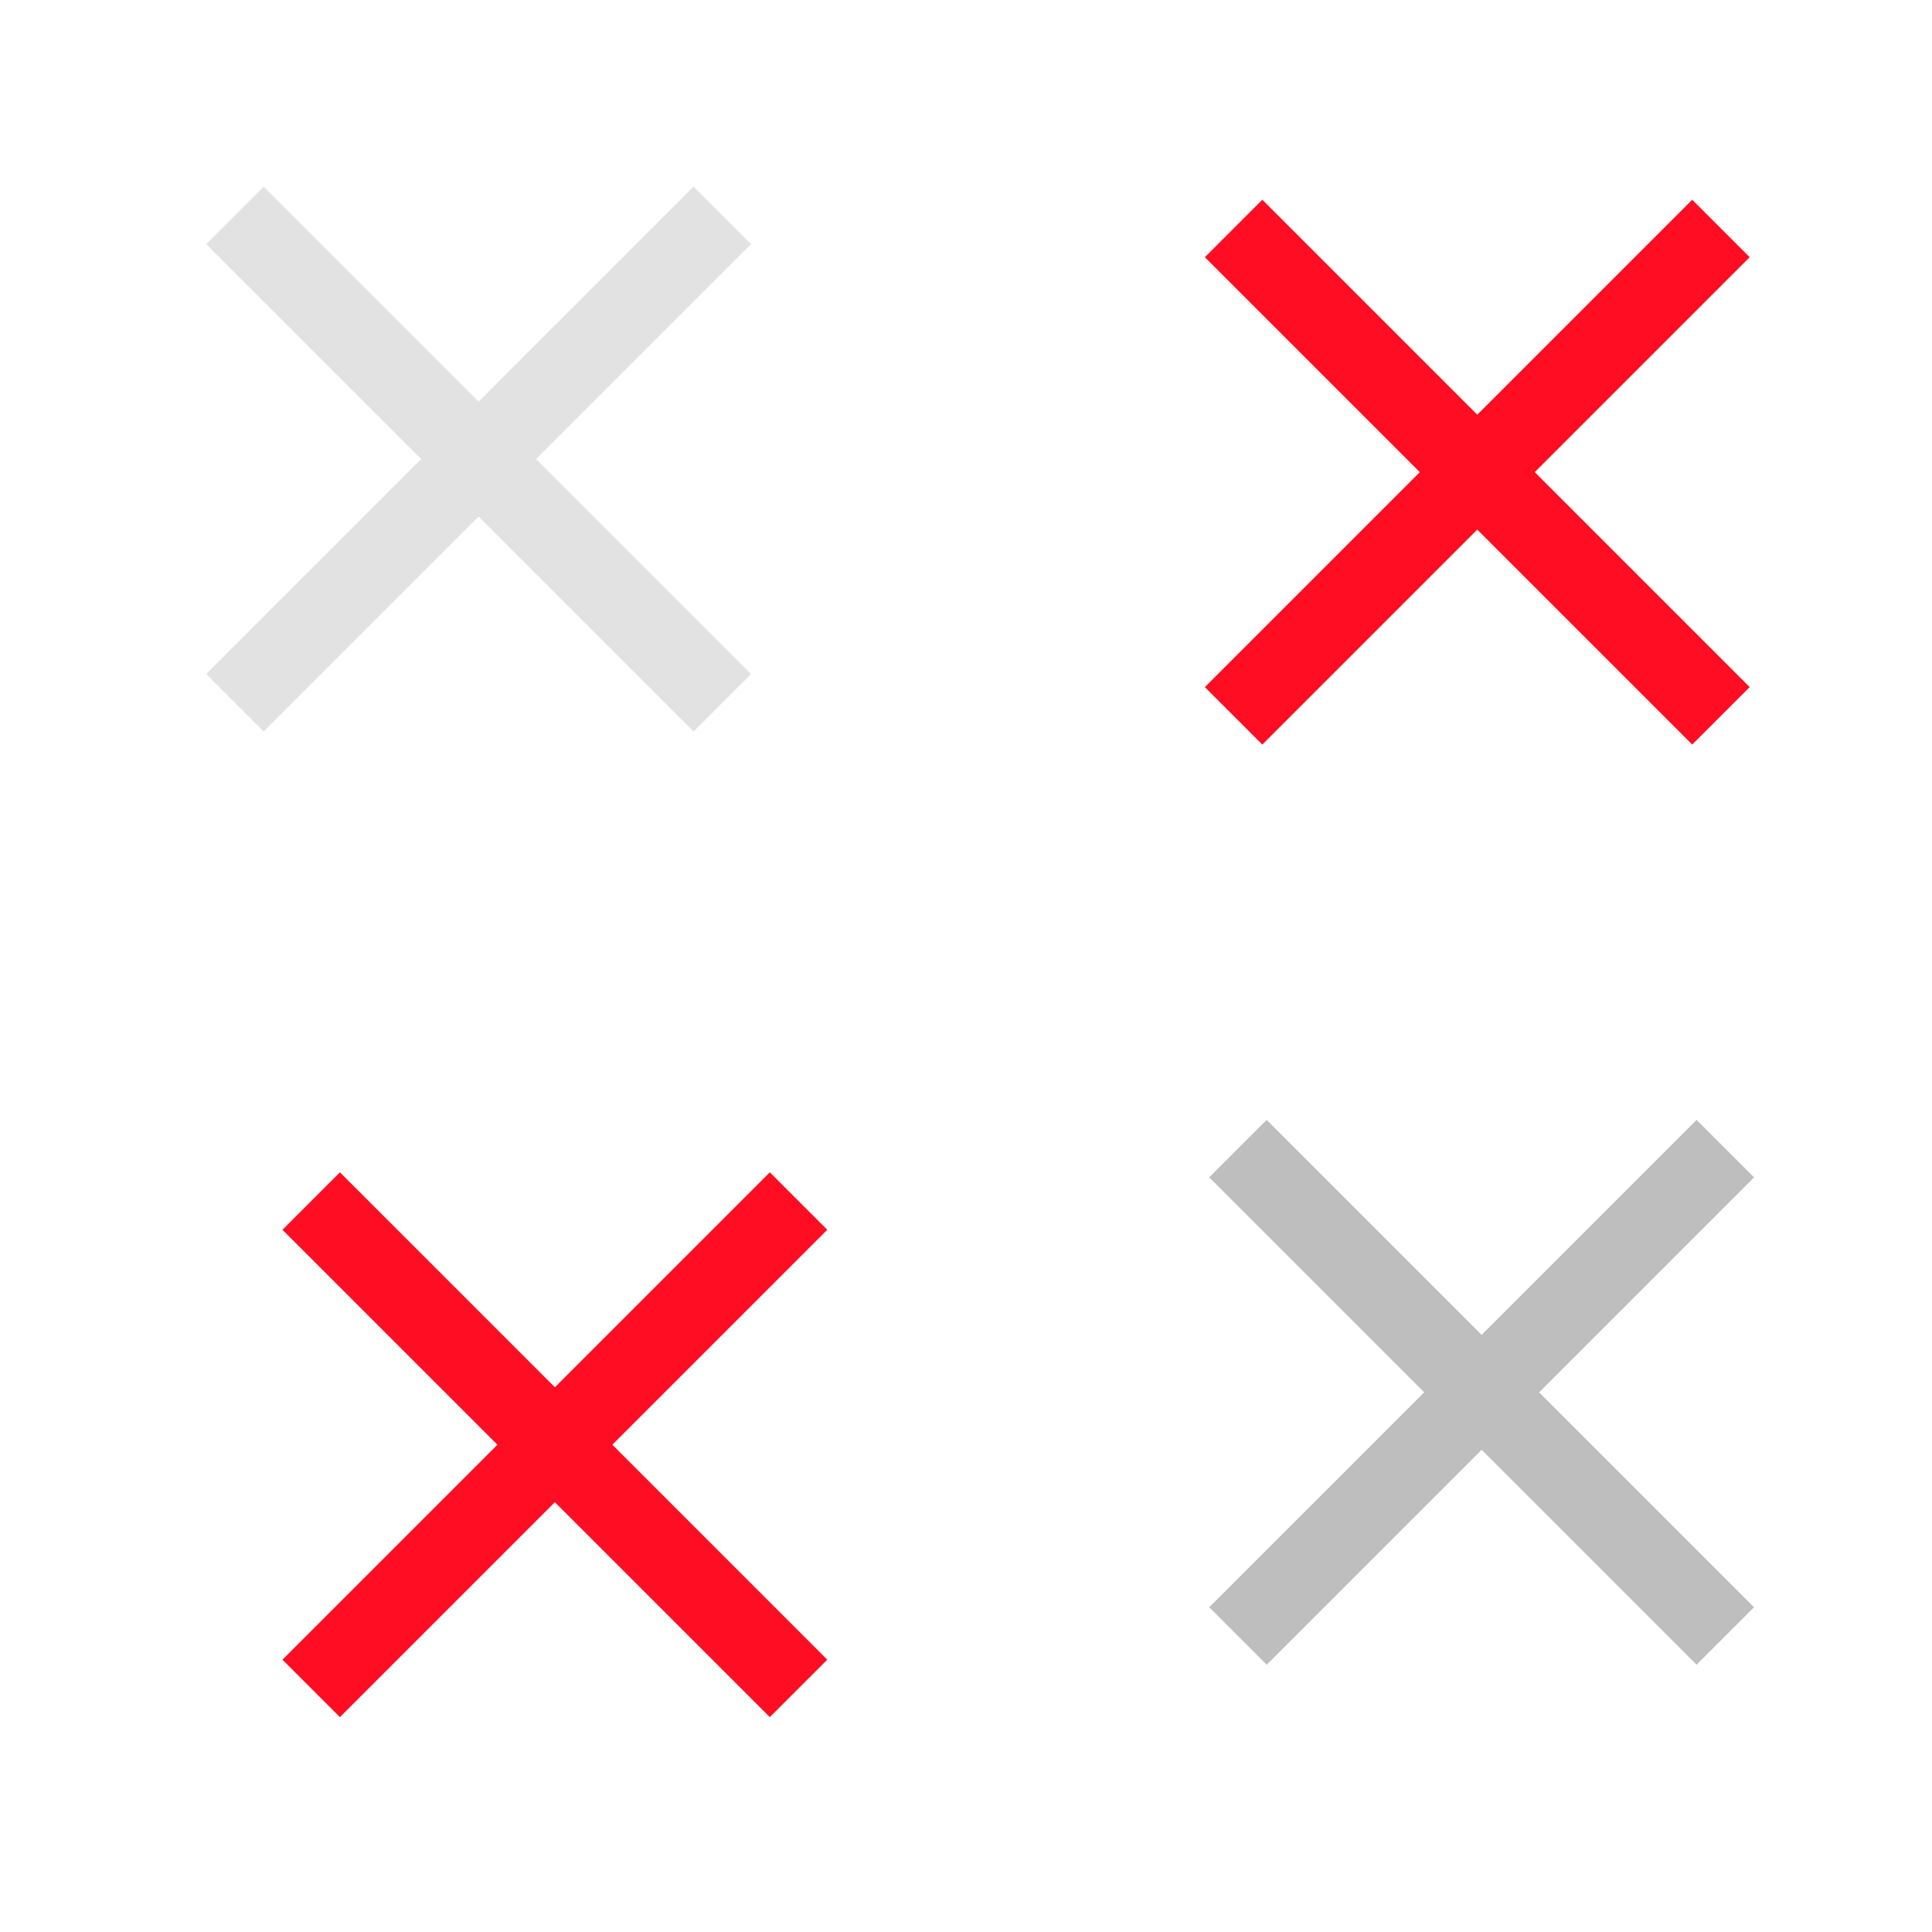
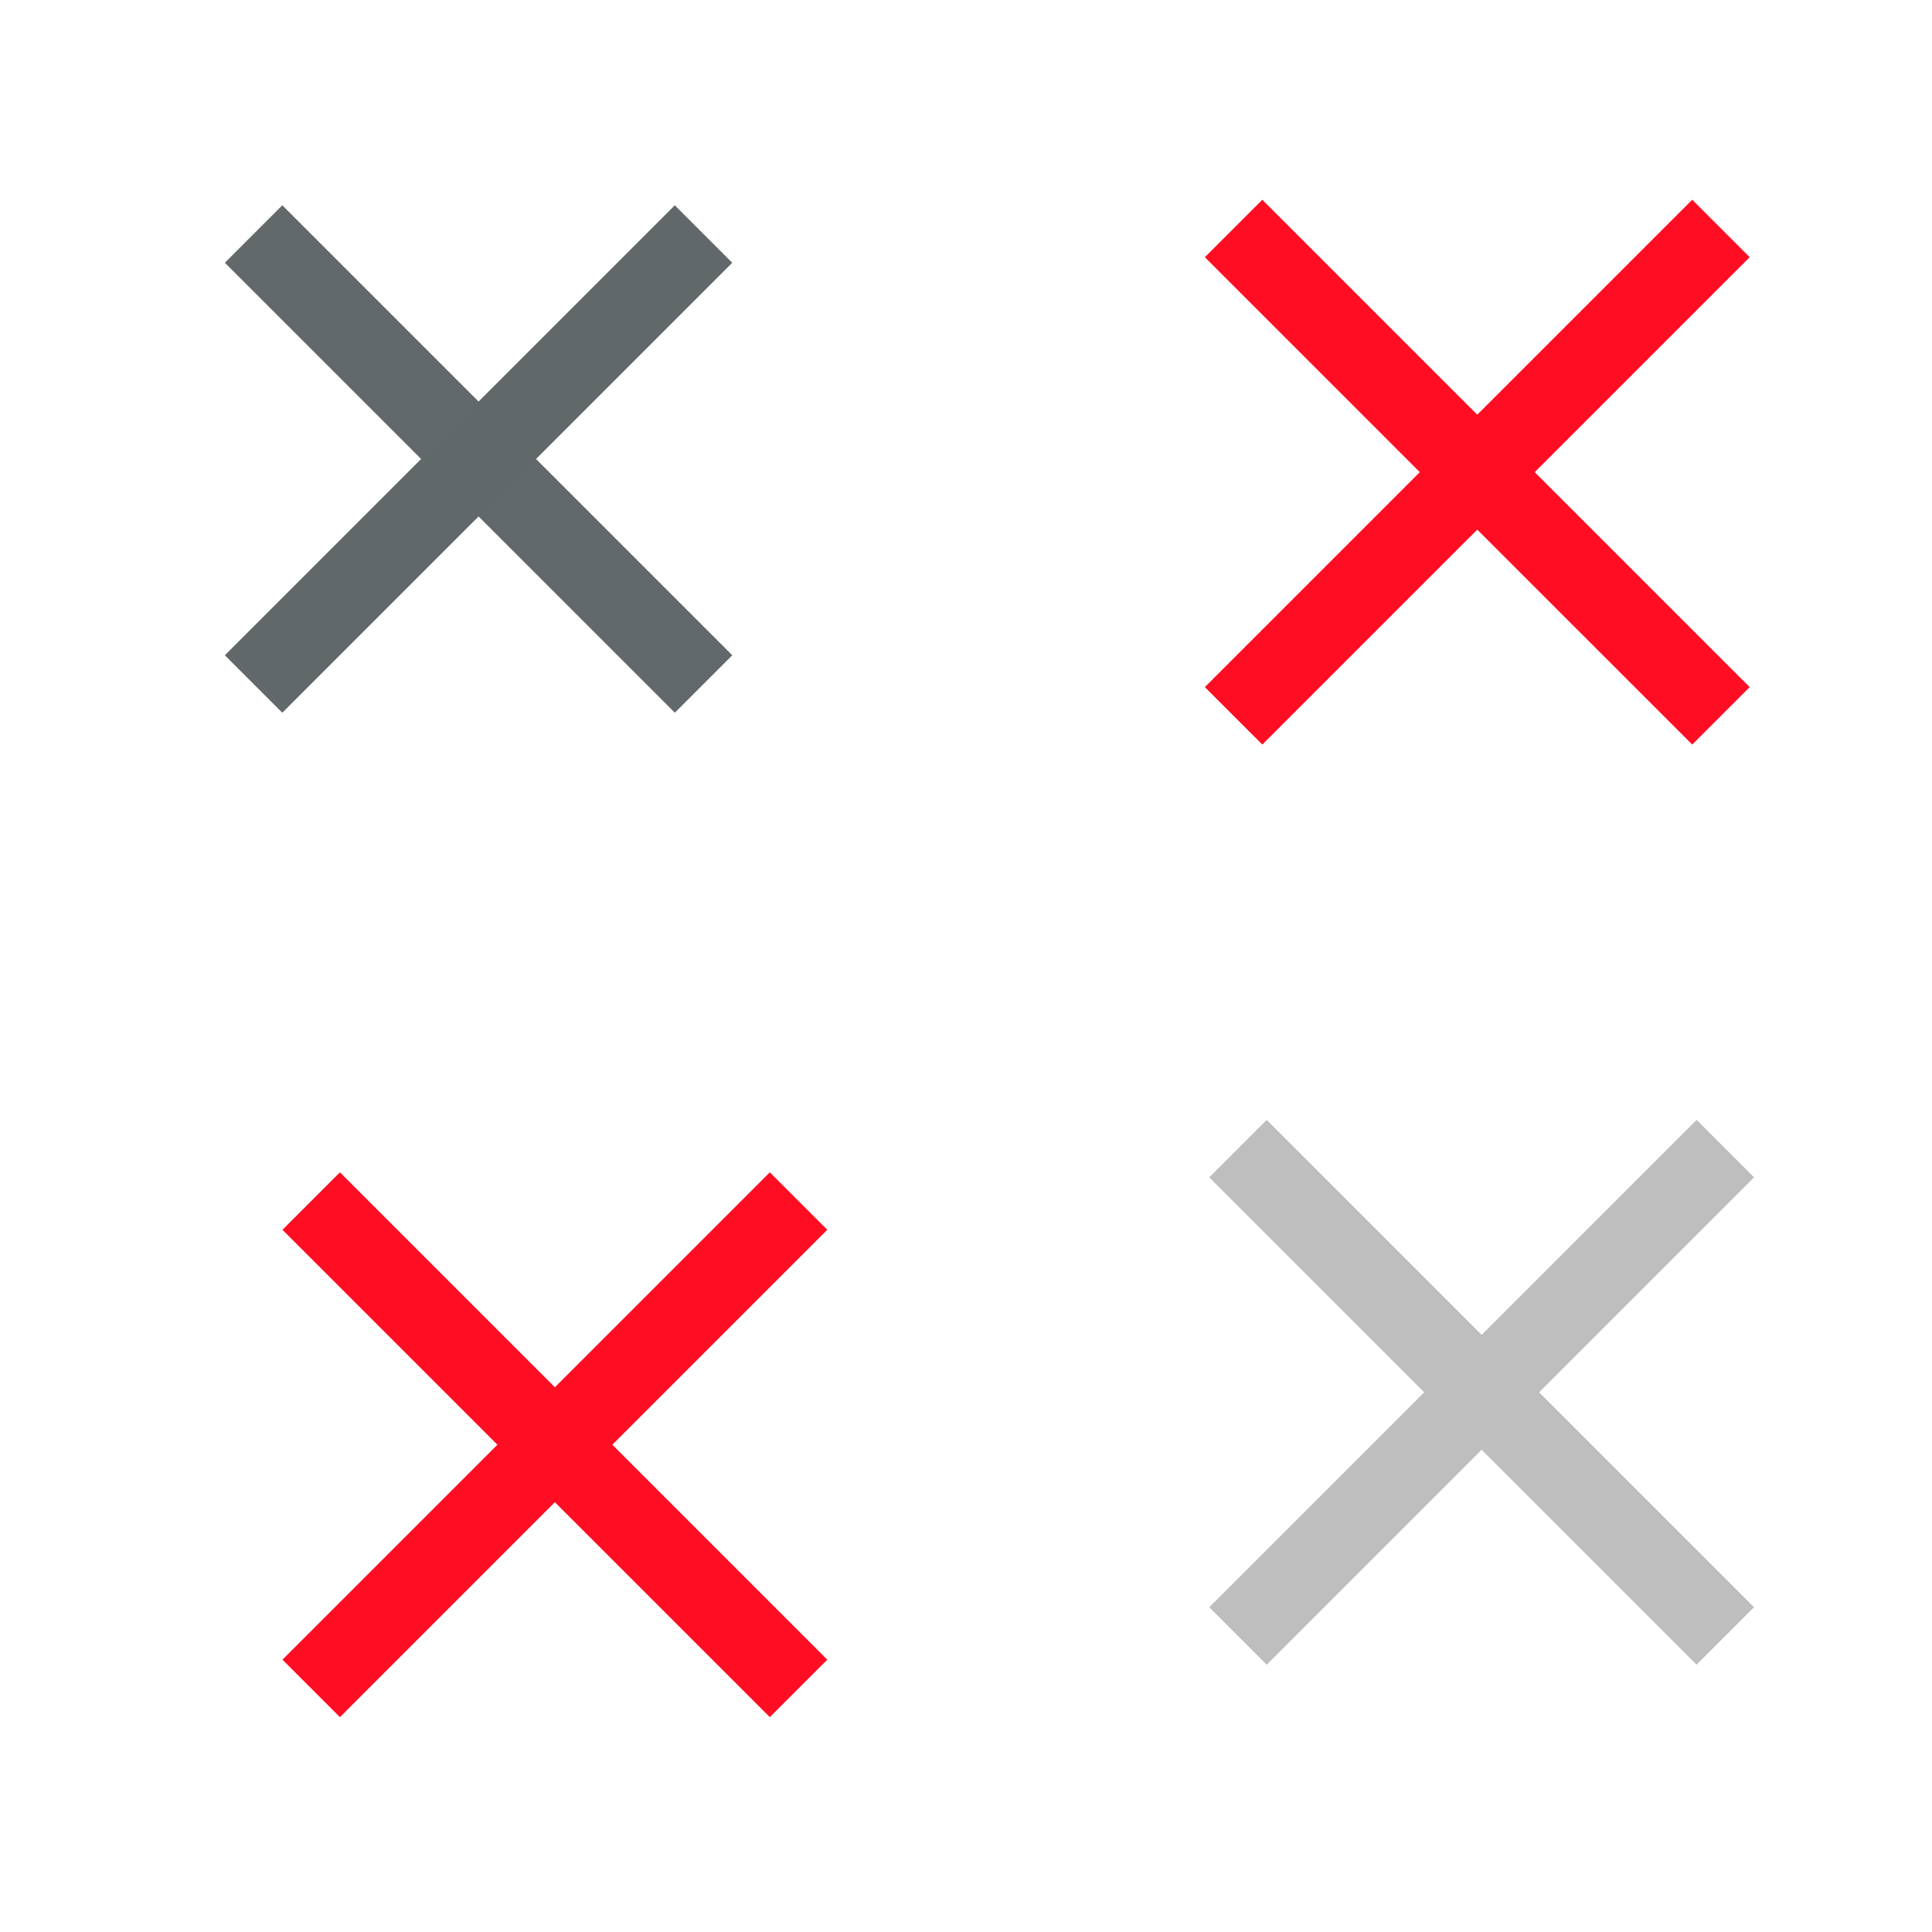
<svg xmlns="http://www.w3.org/2000/svg" width="60.739" height="60.739" viewBox="0 0 16.071 16.071" version="1.1" id="svg8">
  <defs id="defs2" />
  <g id="layer1" transform="translate(1.281736,-283.026)">
    <g id="active-center" transform="translate(11.31787,2.720642)">
      <rect y="280.949" x="-11.793" height="6.35" width="6.35" id="rect3862-6" style="opacity:1;fill:none;fill-opacity:0.158;fill-rule:nonzero;stroke:none;stroke-width:0.242;stroke-linecap:square;stroke-linejoin:round;stroke-miterlimit:4;stroke-dasharray:none;stroke-dashoffset:0;stroke-opacity:1" />
      <rect style="opacity:1;fill:none;fill-opacity:0.158;fill-rule:nonzero;stroke:none;stroke-width:0.242;stroke-linecap:square;stroke-linejoin:round;stroke-miterlimit:4;stroke-dasharray:none;stroke-dashoffset:0;stroke-opacity:1" id="rect7535" width="6.35" height="6.35" x="-11.793" y="280.949" />
      <g transform="translate(-0.8161926,-0.652954)" id="g870">
-         <path style="fill:none;fill-rule:evenodd;stroke:#e2e2e2;stroke-width:0.676;stroke-linecap:butt;stroke-linejoin:miter;stroke-miterlimit:4;stroke-dasharray:none;stroke-opacity:1" d="m -9.829,282.75 4.054,4.054" id="path864" />
-         <path id="path866" d="m -5.775,282.75 -4.054,4.054" style="fill:none;fill-rule:evenodd;stroke:#e2e2e2;stroke-width:0.676;stroke-linecap:butt;stroke-linejoin:miter;stroke-miterlimit:4;stroke-dasharray:none;stroke-opacity:1" />
+         <path style="fill:none;fill-rule:evenodd;stroke:#60686a;stroke-width:0.676;stroke-linecap:butt;stroke-linejoin:miter;stroke-miterlimit:4;stroke-dasharray:none;stroke-opacity:0.991" d="m -9.674,282.905 3.743,3.743" id="path864" />
+         <path id="path866" d="m -5.931,282.905 -3.743,3.743" style="fill:none;fill-rule:evenodd;stroke:#60686a;stroke-width:0.676;stroke-linecap:butt;stroke-linejoin:miter;stroke-miterlimit:4;stroke-dasharray:none;stroke-opacity:1" />
      </g>
    </g>
    <g transform="translate(19.66117,10.48354)" id="inactive-center">
      <rect style="opacity:1;fill:none;fill-opacity:0.158;fill-rule:nonzero;stroke:none;stroke-width:0.242;stroke-linecap:square;stroke-linejoin:round;stroke-miterlimit:4;stroke-dasharray:none;stroke-dashoffset:0;stroke-opacity:1" id="rect846" width="6.35" height="6.35" x="-11.793" y="280.949" />
      <rect y="280.949" x="-11.793" height="6.35" width="6.35" id="rect848" style="opacity:1;fill:none;fill-opacity:0.158;fill-rule:nonzero;stroke:none;stroke-width:0.242;stroke-linecap:square;stroke-linejoin:round;stroke-miterlimit:4;stroke-dasharray:none;stroke-dashoffset:0;stroke-opacity:1" />
      <g id="g854" transform="translate(-0.8161926,-0.652954)">
        <path id="path850" d="m -9.829,282.75 4.054,4.054" style="fill:none;fill-rule:evenodd;stroke:#bebebe;stroke-width:0.676;stroke-linecap:butt;stroke-linejoin:miter;stroke-miterlimit:4;stroke-dasharray:none;stroke-opacity:1" />
        <path style="fill:none;fill-rule:evenodd;stroke:#bebebe;stroke-width:0.676;stroke-linecap:butt;stroke-linejoin:miter;stroke-miterlimit:4;stroke-dasharray:none;stroke-opacity:1" d="m -5.775,282.75 -4.054,4.054" id="path852" />
      </g>
    </g>
    <g transform="translate(19.6249,2.829468)" id="hover-center">
      <rect style="opacity:1;fill:none;fill-opacity:0.158;fill-rule:nonzero;stroke:none;stroke-width:0.242;stroke-linecap:square;stroke-linejoin:round;stroke-miterlimit:4;stroke-dasharray:none;stroke-dashoffset:0;stroke-opacity:1" id="rect849" width="6.35" height="6.35" x="-11.793" y="280.949" />
      <rect y="280.949" x="-11.793" height="6.35" width="6.35" id="rect851" style="opacity:1;fill:none;fill-opacity:0.158;fill-rule:nonzero;stroke:none;stroke-width:0.242;stroke-linecap:square;stroke-linejoin:round;stroke-miterlimit:4;stroke-dasharray:none;stroke-dashoffset:0;stroke-opacity:1" />
      <g id="g857" transform="translate(-0.8161926,-0.652954)">
        <path id="path853" d="m -9.829,282.75 4.054,4.054" style="fill:none;fill-rule:evenodd;stroke:#ff0d22;stroke-width:0.676;stroke-linecap:butt;stroke-linejoin:miter;stroke-miterlimit:4;stroke-dasharray:none;stroke-opacity:1" />
        <path style="fill:none;fill-rule:evenodd;stroke:#ff0d22;stroke-width:0.676;stroke-linecap:butt;stroke-linejoin:miter;stroke-miterlimit:4;stroke-dasharray:none;stroke-opacity:1" d="m -5.775,282.75 -4.054,4.054" id="path855" />
      </g>
    </g>
    <g id="pressed-center" transform="translate(11.60807,10.62864)">
      <rect y="280.949" x="-11.793" height="6.35" width="6.35" id="rect861" style="opacity:1;fill:none;fill-opacity:0.158;fill-rule:nonzero;stroke:none;stroke-width:0.242;stroke-linecap:square;stroke-linejoin:round;stroke-miterlimit:4;stroke-dasharray:none;stroke-dashoffset:0;stroke-opacity:1" />
      <rect style="opacity:1;fill:none;fill-opacity:0.158;fill-rule:nonzero;stroke:none;stroke-width:0.242;stroke-linecap:square;stroke-linejoin:round;stroke-miterlimit:4;stroke-dasharray:none;stroke-dashoffset:0;stroke-opacity:1" id="rect863" width="6.35" height="6.35" x="-11.793" y="280.949" />
      <g transform="translate(-0.8161926,-0.652954)" id="g869">
        <path style="fill:none;fill-rule:evenodd;stroke:#ff0d22;stroke-width:0.676;stroke-linecap:butt;stroke-linejoin:miter;stroke-miterlimit:4;stroke-dasharray:none;stroke-opacity:1" d="m -9.485,283.041 4.054,4.054" id="path865" />
        <path id="path867" d="m -5.431,283.041 -4.054,4.054" style="fill:none;fill-rule:evenodd;stroke:#ff0d22;stroke-width:0.676;stroke-linecap:butt;stroke-linejoin:miter;stroke-miterlimit:4;stroke-dasharray:none;stroke-opacity:1" />
      </g>
    </g>
  </g>
</svg>
